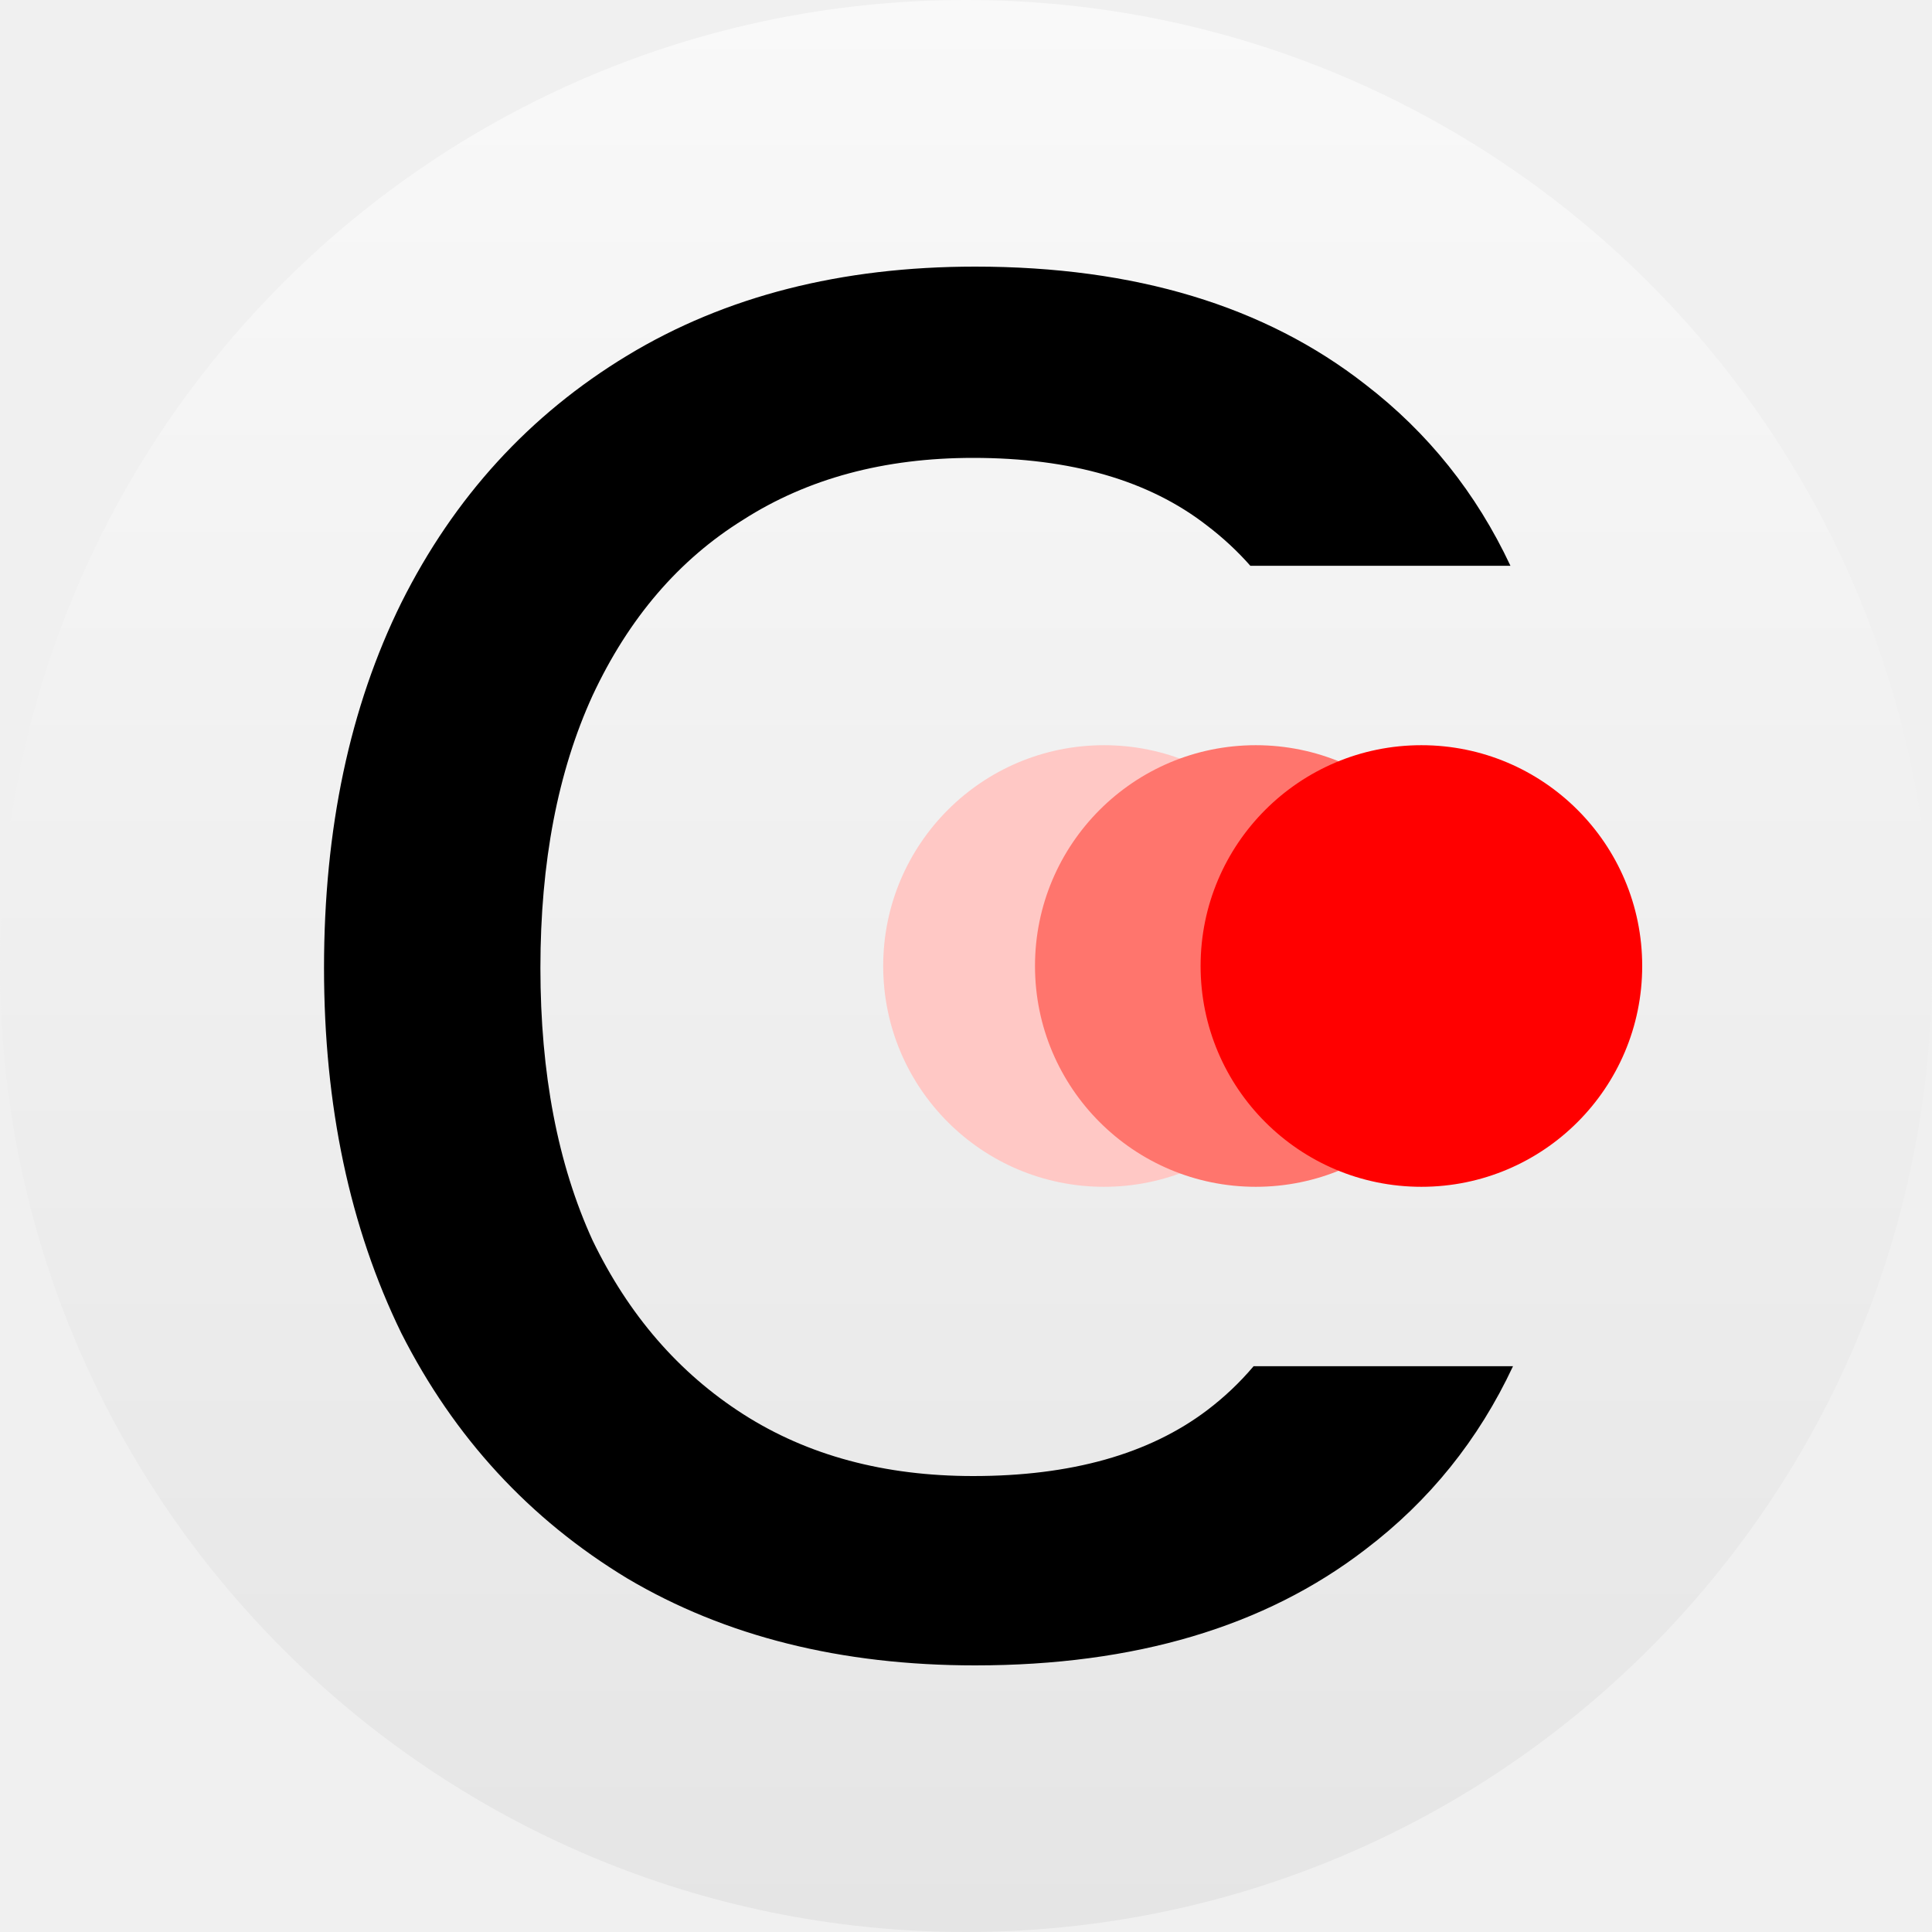
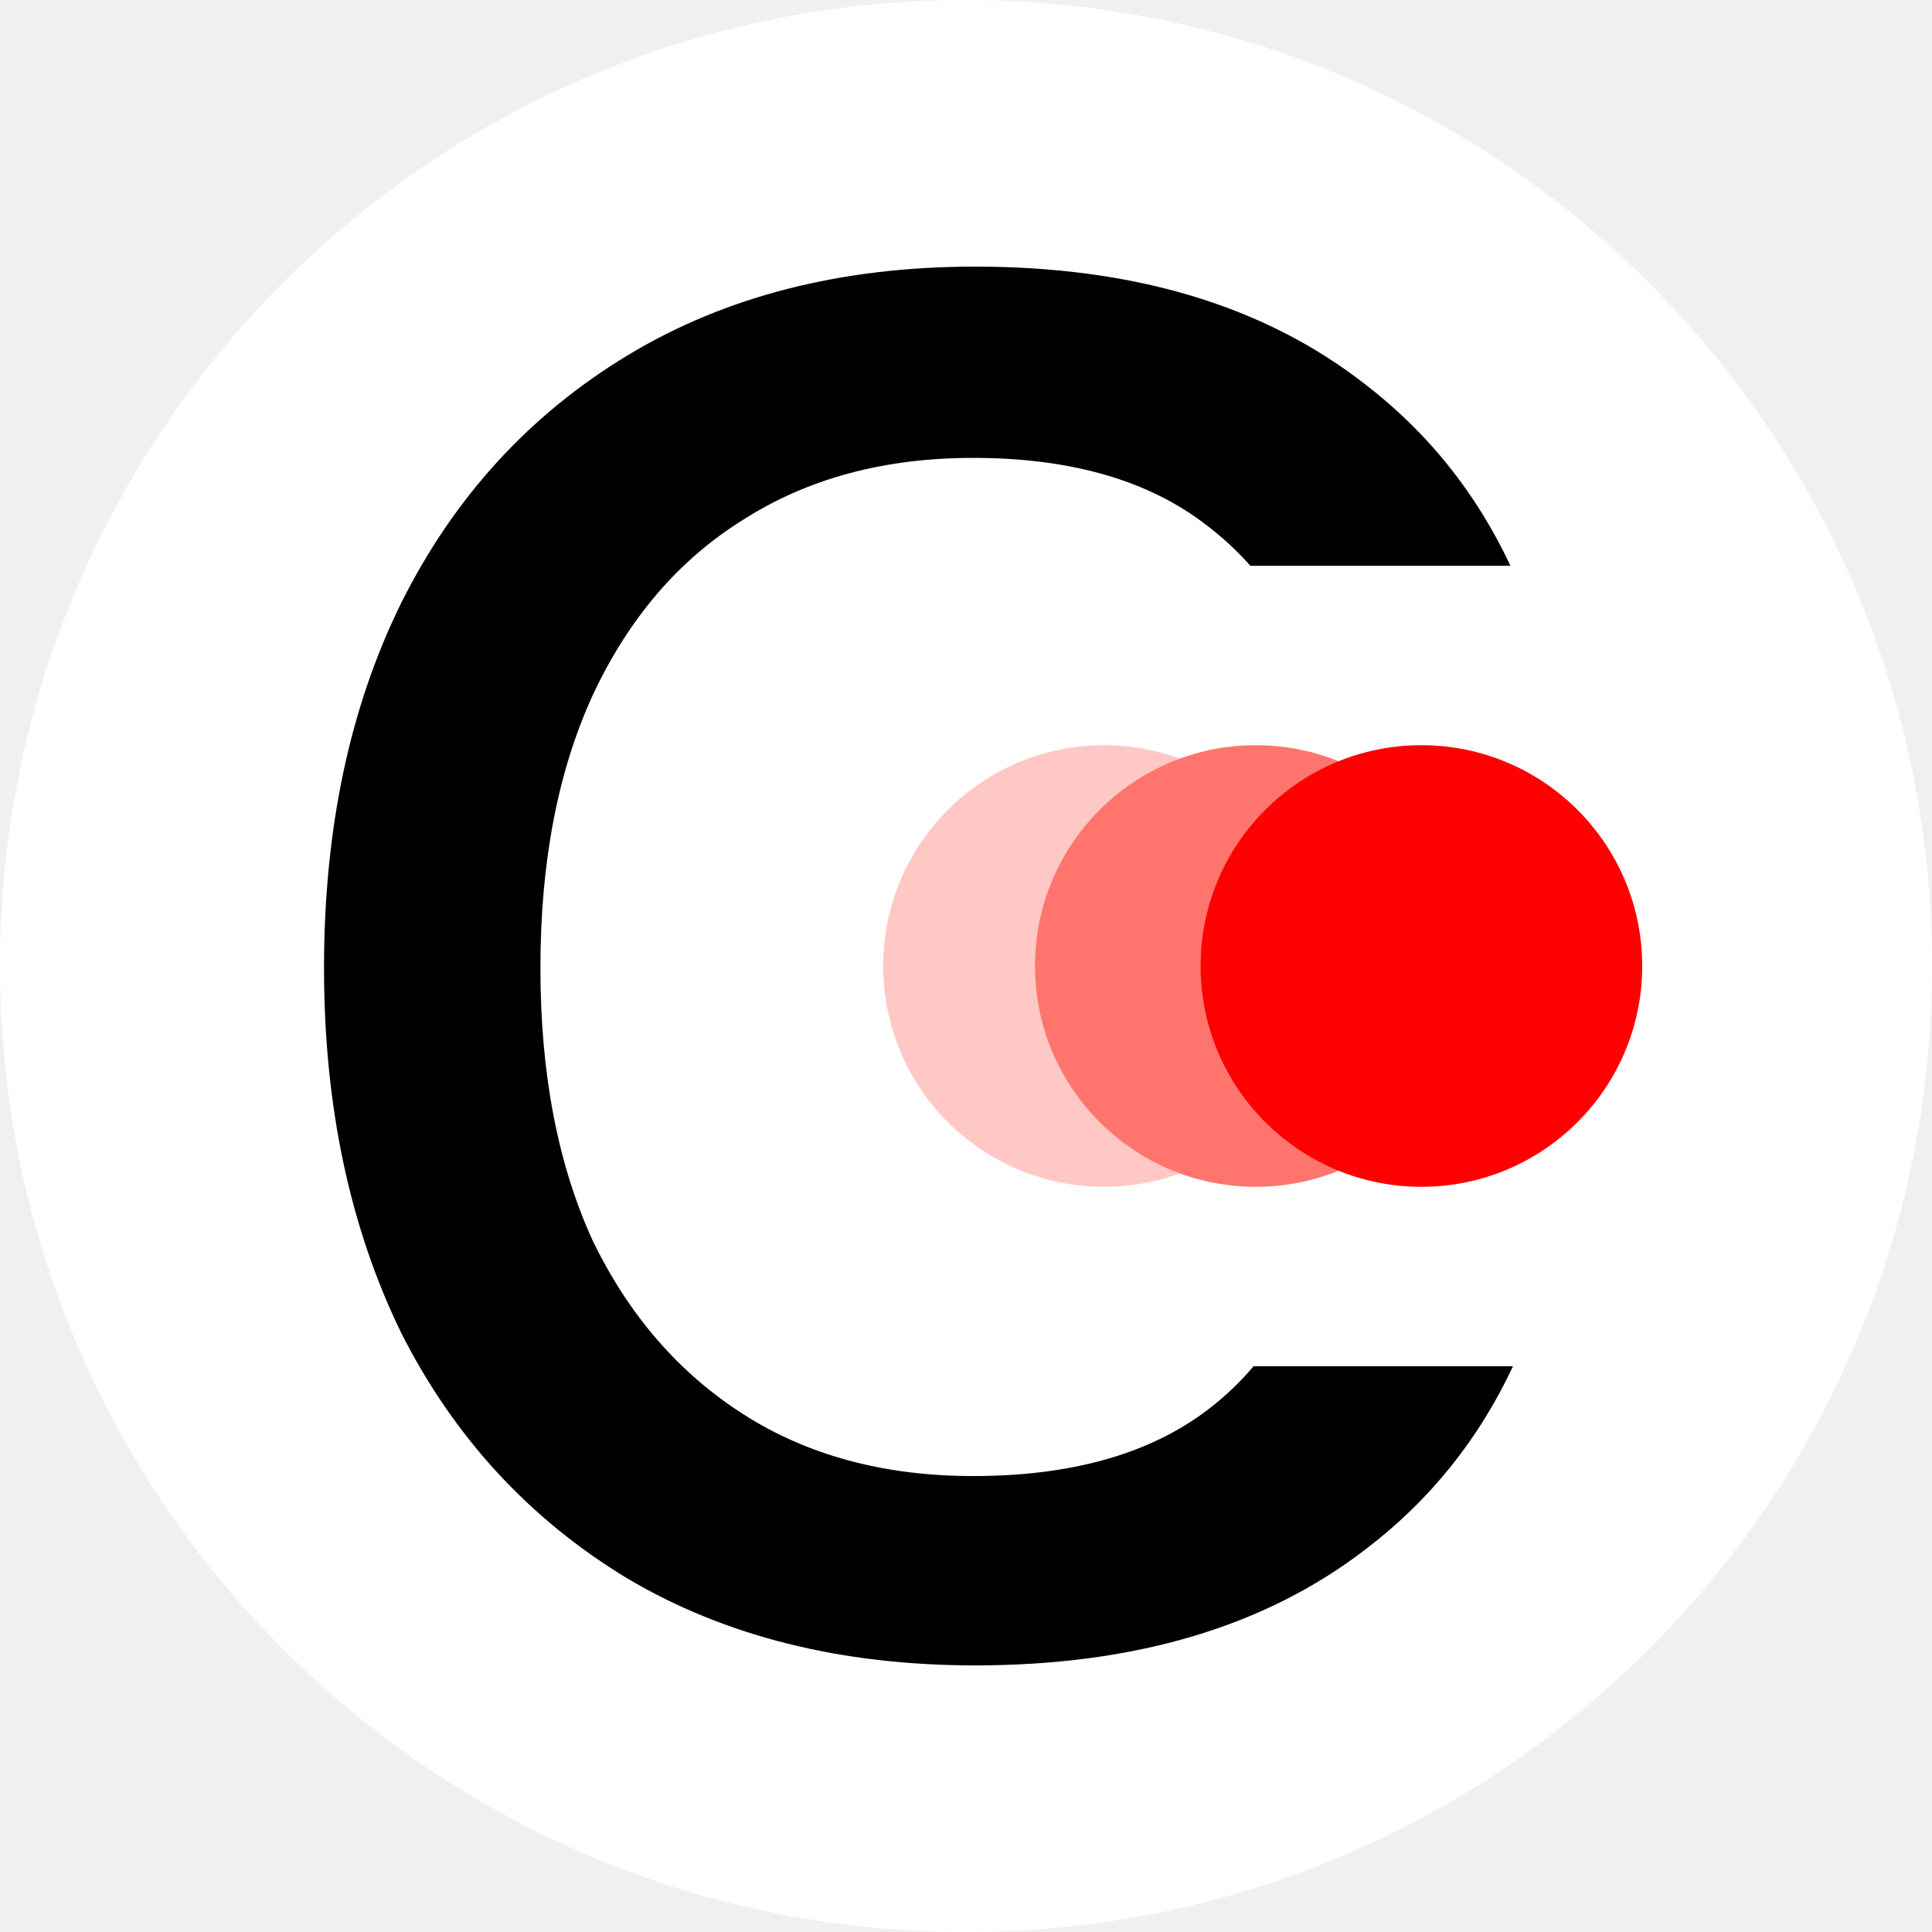
<svg xmlns="http://www.w3.org/2000/svg" width="140" height="140" viewBox="0 0 140 140" fill="none">
-   <rect width="140" height="140" rx="70" fill="url(#paint0_mark_light)" />
+   <rect width="140" height="140" rx="70" fill="white" />
  <rect x="64" y="54" width="32" height="32" rx="16" fill="#FFC8C5" />
  <rect x="75" y="54" width="32" height="32" rx="16" fill="#FF756D" />
  <rect x="87" y="54" width="32" height="32" rx="16" fill="#FF0000" />
  <path d="M70.66 19.32C82.233 19.32 91.66 22.167 98.94 27.86C103.479 31.351 106.982 35.732 109.453 41H90.606C89.67 39.938 88.622 38.964 87.46 38.08C83.26 34.813 77.613 33.18 70.519 33.18C64.08 33.18 58.527 34.674 53.86 37.66C49.194 40.553 45.554 44.8 42.94 50.4C40.42 55.907 39.16 62.486 39.16 70.14C39.16 77.793 40.42 84.373 42.94 89.88C45.554 95.293 49.194 99.493 53.86 102.479C58.527 105.466 64.08 106.96 70.519 106.96C77.613 106.96 83.26 105.373 87.46 102.2C88.712 101.254 89.838 100.187 90.842 99H109.639C107.143 104.331 103.578 108.758 98.94 112.28C91.66 117.88 82.233 120.68 70.66 120.68C60.953 120.68 52.553 118.58 45.46 114.38C38.367 110.087 32.907 104.16 29.08 96.6C25.347 88.946 23.48 80.126 23.48 70.14C23.48 60.06 25.347 51.24 29.08 43.68C32.907 36.026 38.367 30.053 45.46 25.76C52.553 21.466 60.953 19.32 70.66 19.32Z" fill="black" />
-   <defs>
-     <linearGradient id="paint0_mark_light" x1="70" y1="0" x2="70" y2="140" gradientUnits="userSpaceOnUse">
-       <stop stop-color="#F9F9F9" />
-       <stop offset="1" stop-color="#E5E5E5" />
-     </linearGradient>
-   </defs>
</svg>
